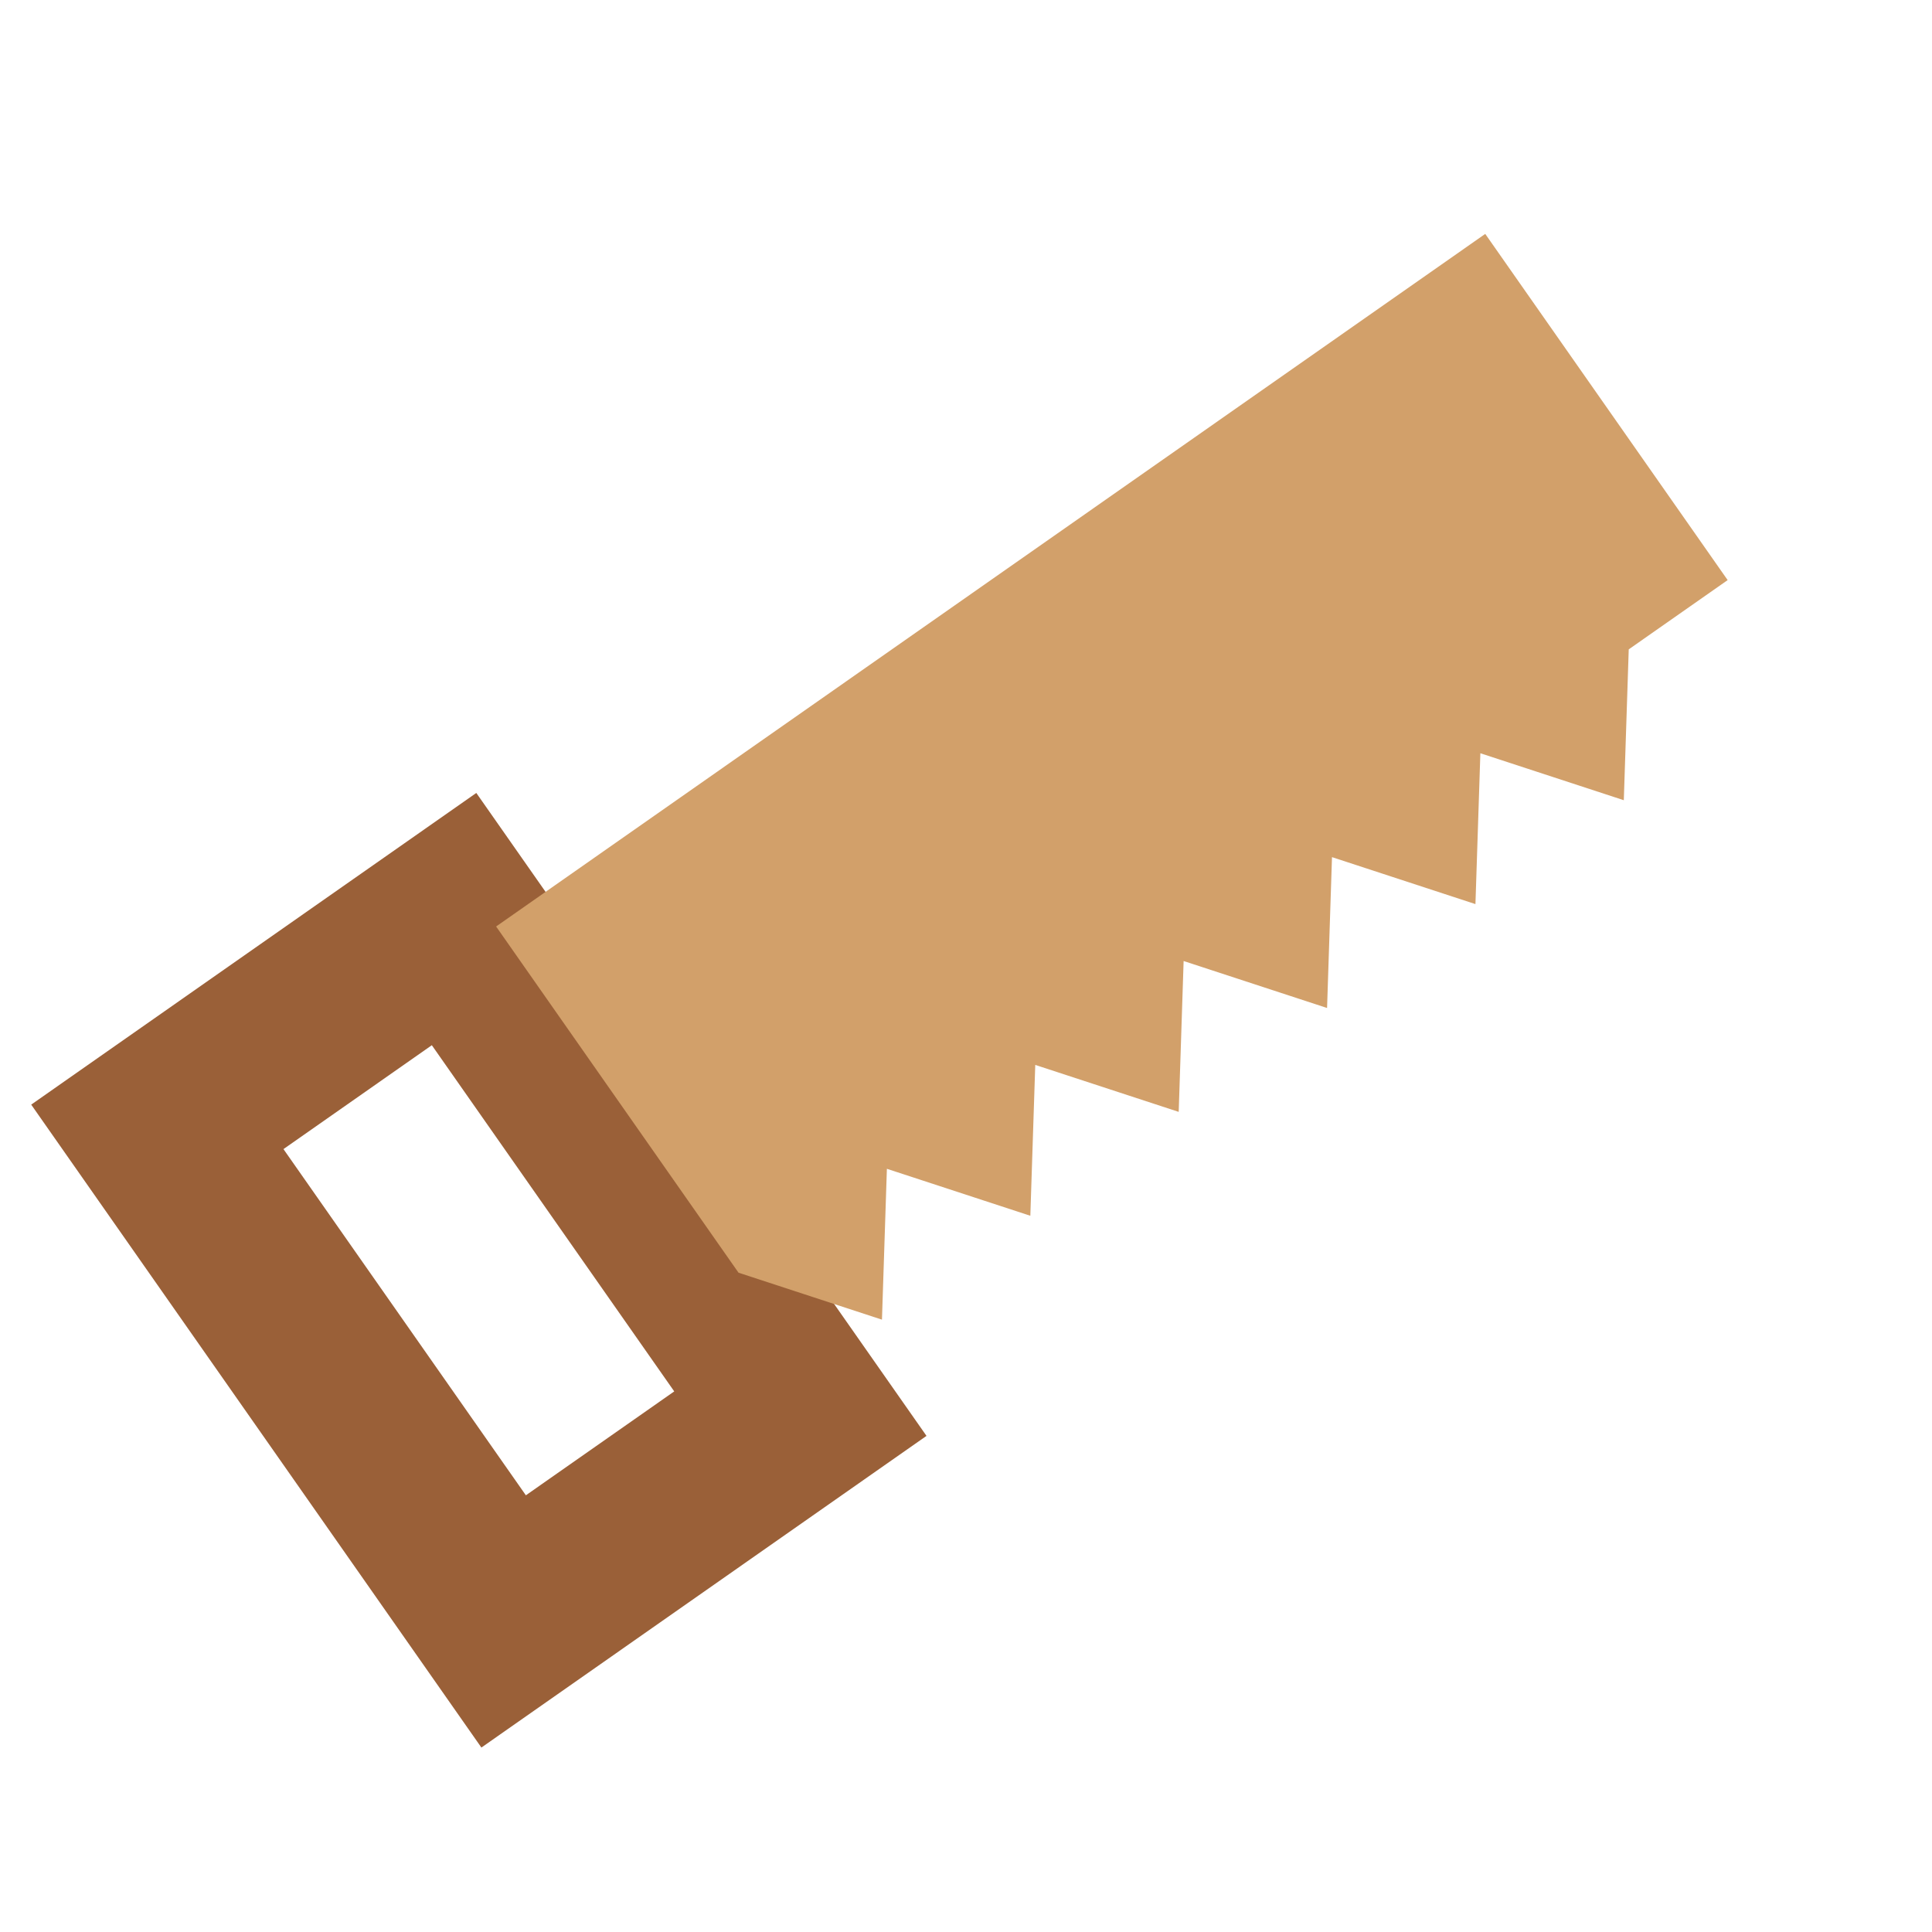
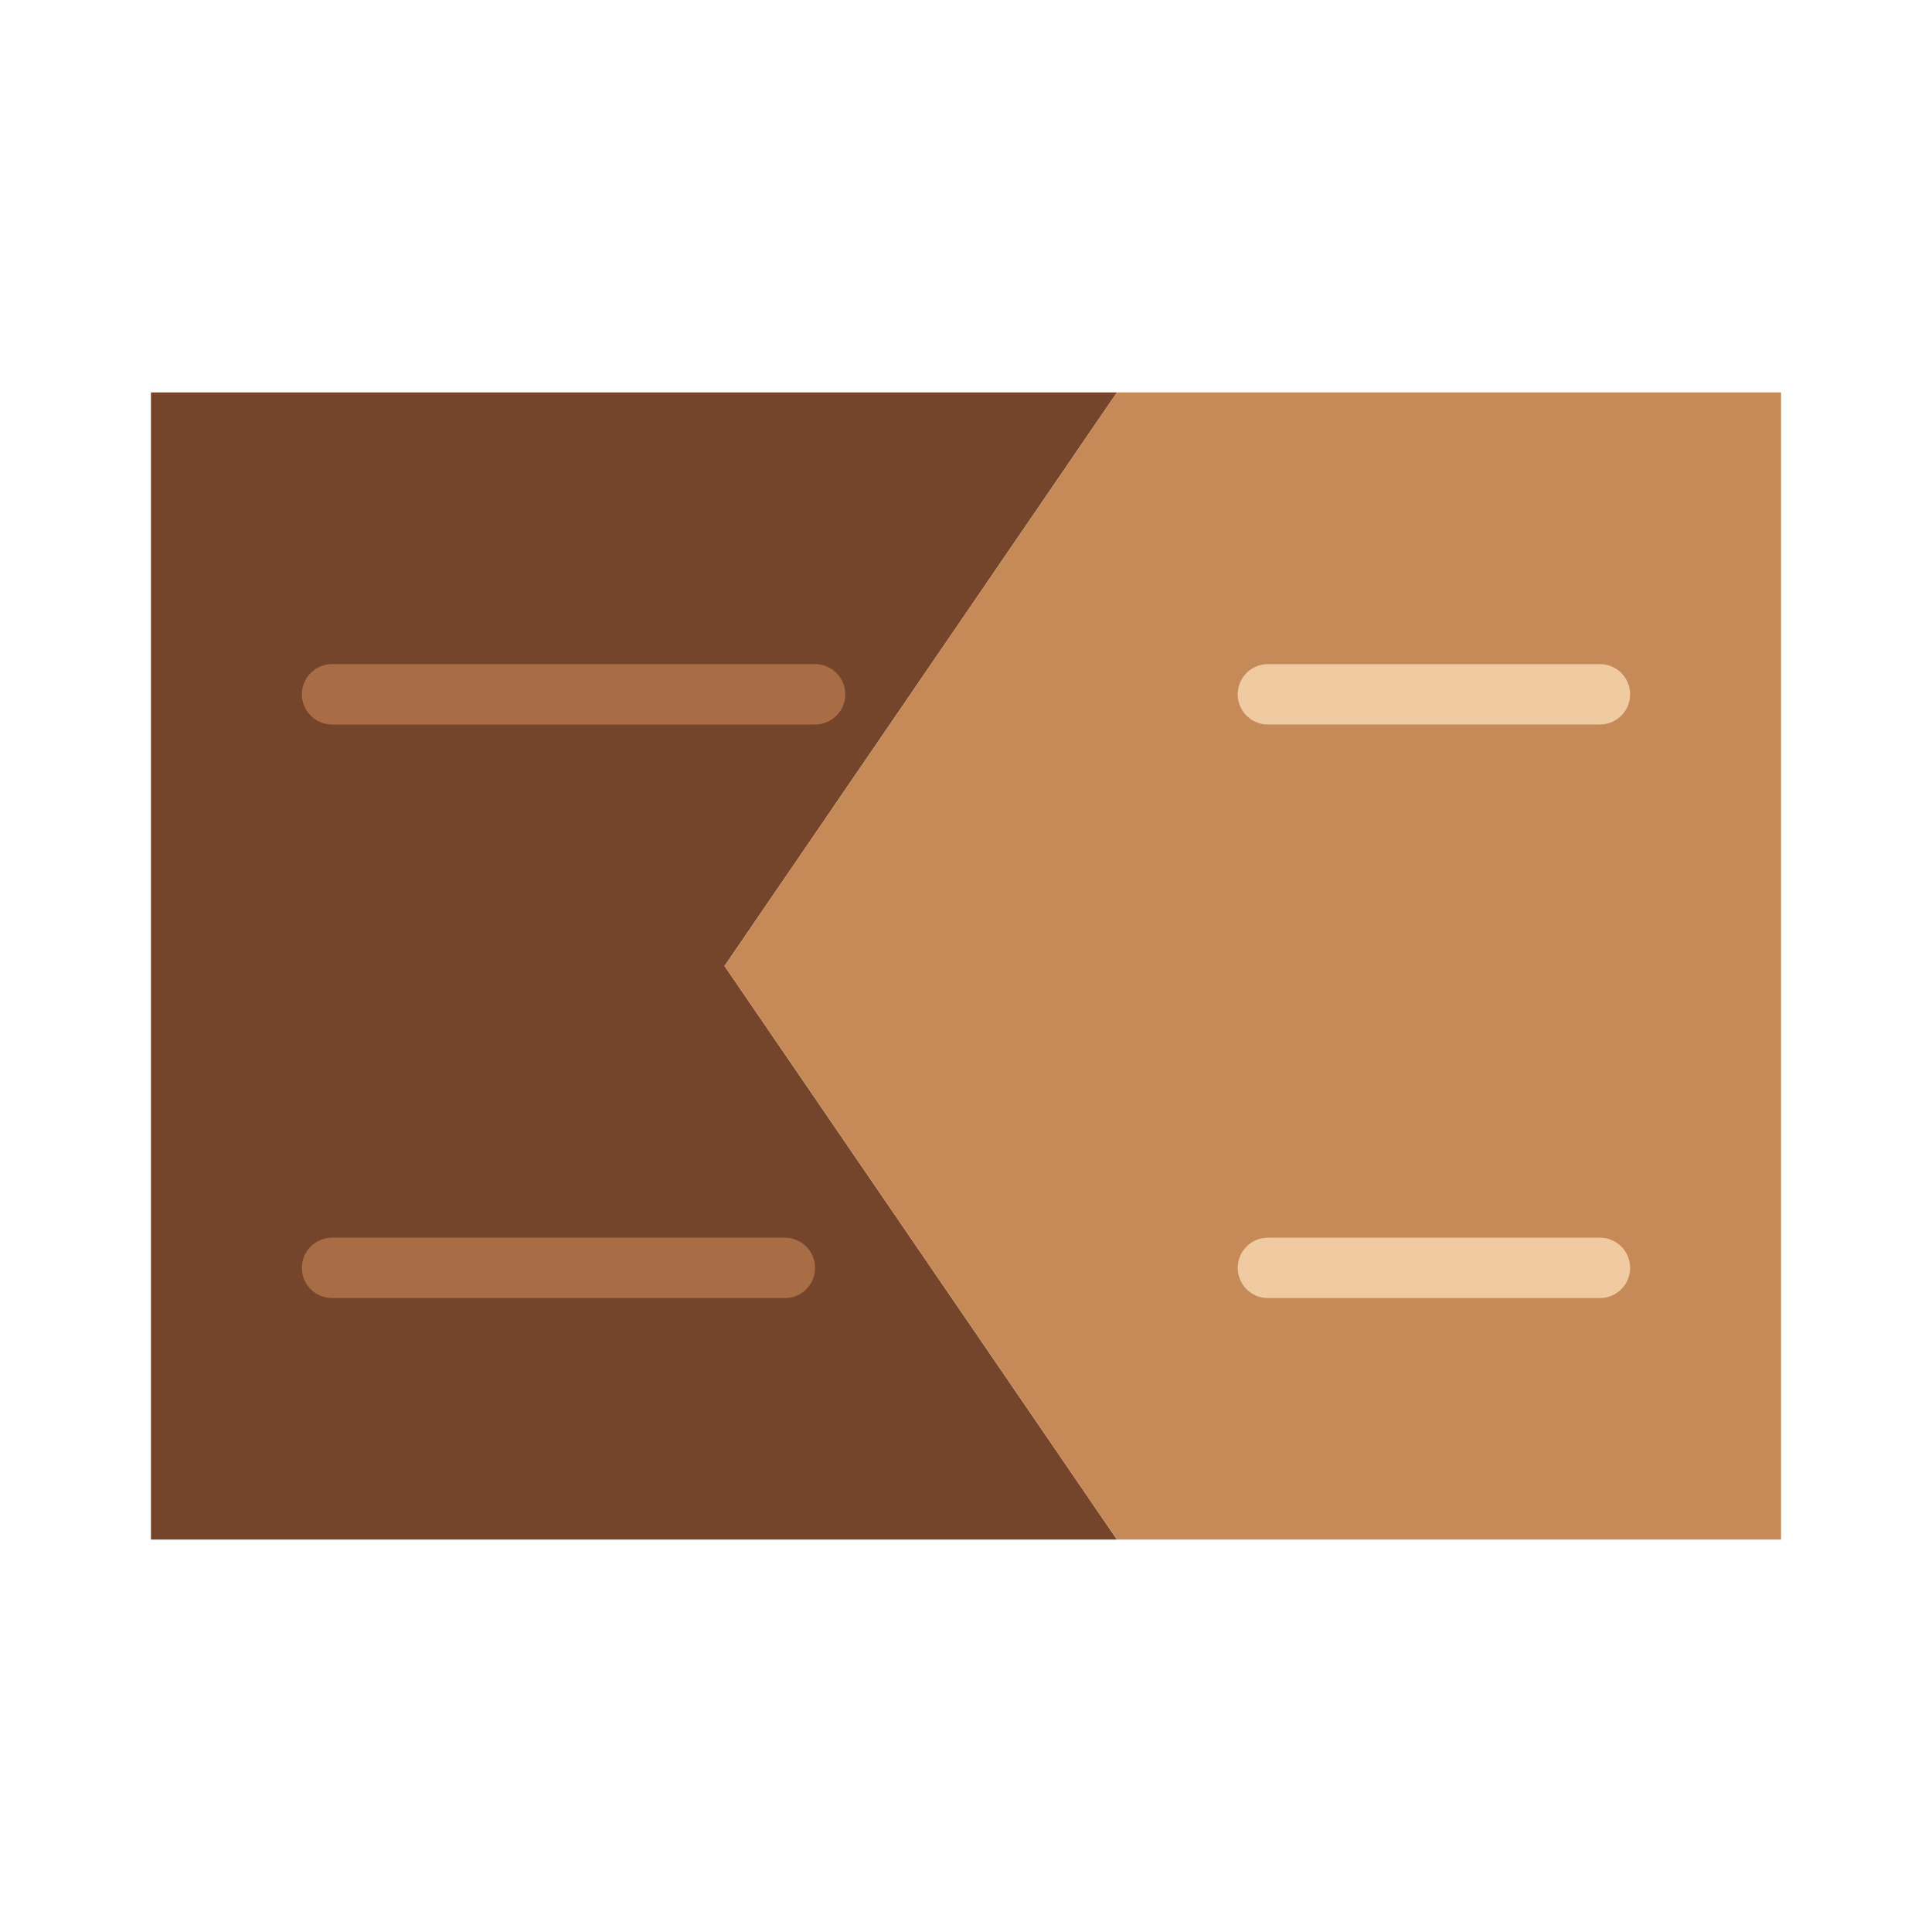
- <svg xmlns="http://www.w3.org/2000/svg" role="img" viewBox="0 0 32 32">
-   <g transform="rotate(-35 16 16)">
-     <path fill="#9A6038" fill-rule="evenodd" d="M2 9h9v13H2Zm3 3v7h3v-7Z" />
-     <path fill="#D2A06A" d="M10 11h20v7h-2l-1.5 2-1.5-2-1.5 2-1.5-2-1.5 2-1.5-2-1.5 2-1.5-2-1.5 2-1.5-2-1.5 2-1.5-2H10Z" />
-   </g>
+ <svg xmlns="http://www.w3.org/2000/svg" role="img" viewBox="0 0 64 64">
+   <path fill="#75452B" d="M5 13h32L24 32l13 19H5Z" />
+   <path fill="#C58A57" d="M59 13H37L24 32l13 19h22Z" />
+   <path d="M11 23h16M11 42h15" fill="none" stroke="#A96D45" stroke-width="2" stroke-linecap="round" />
+   <path d="M42 23h11M42 42h11" fill="none" stroke="#F0CAA0" stroke-width="2" stroke-linecap="round" />
</svg>
